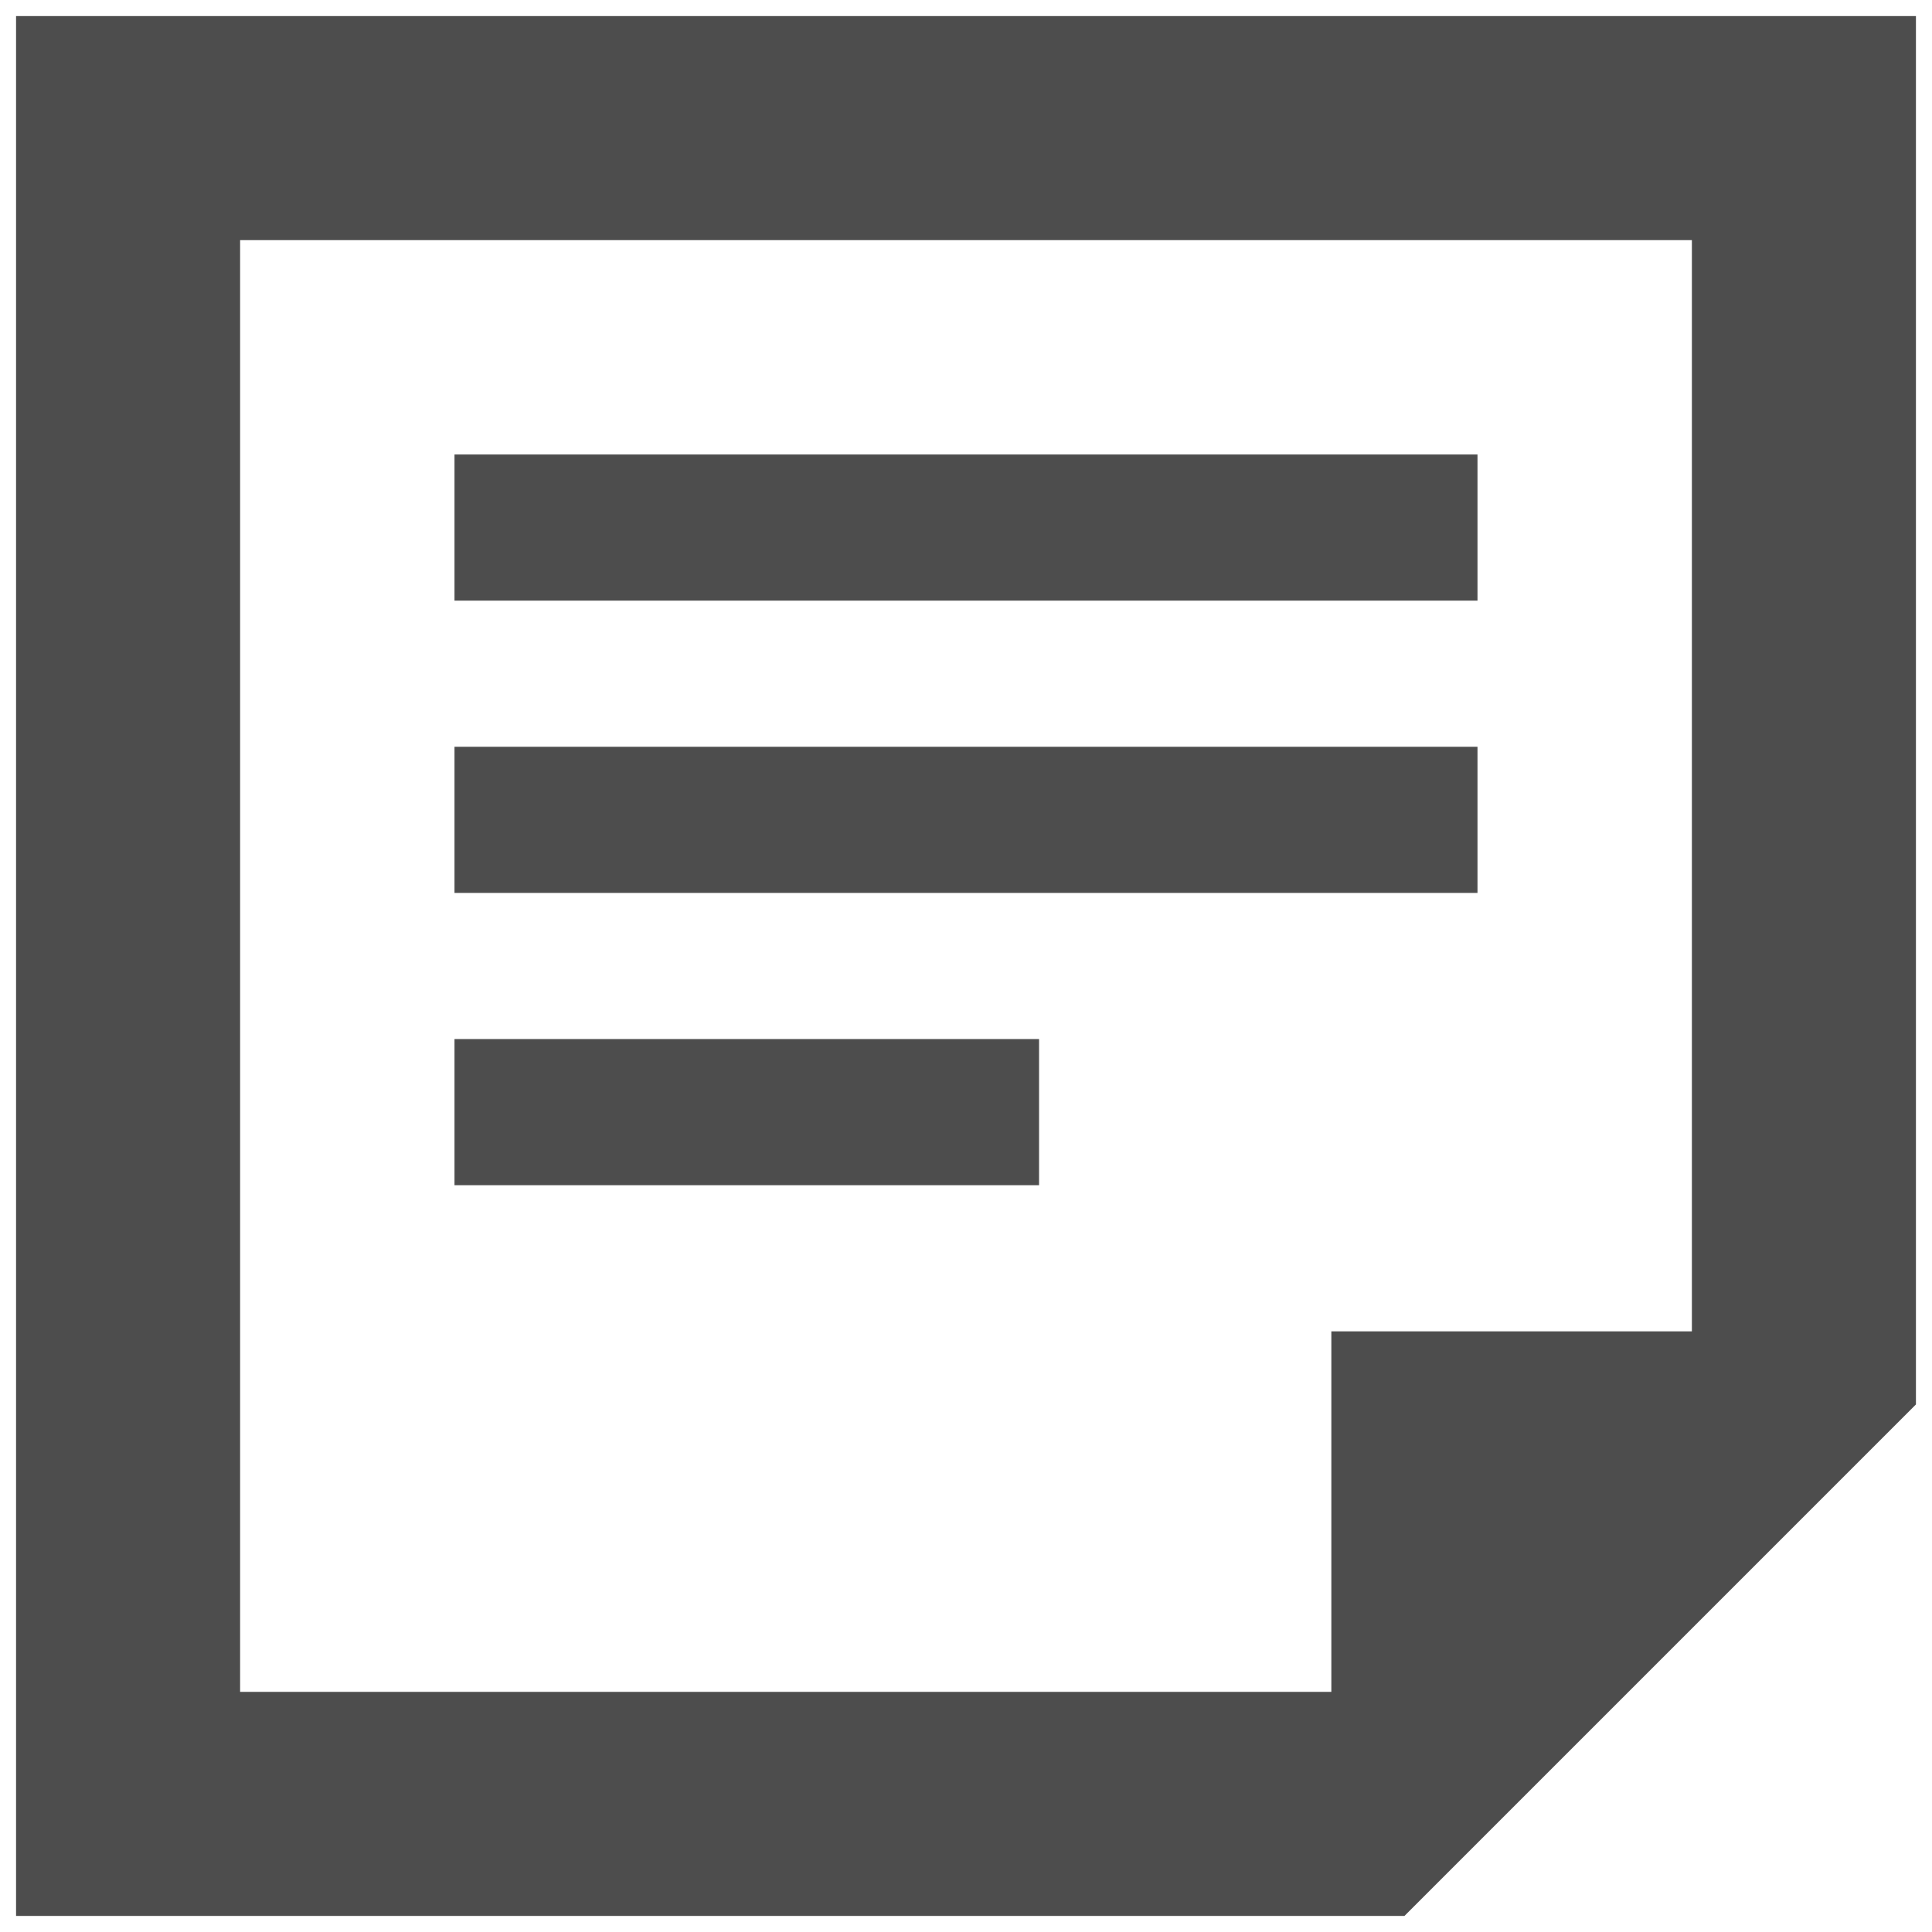
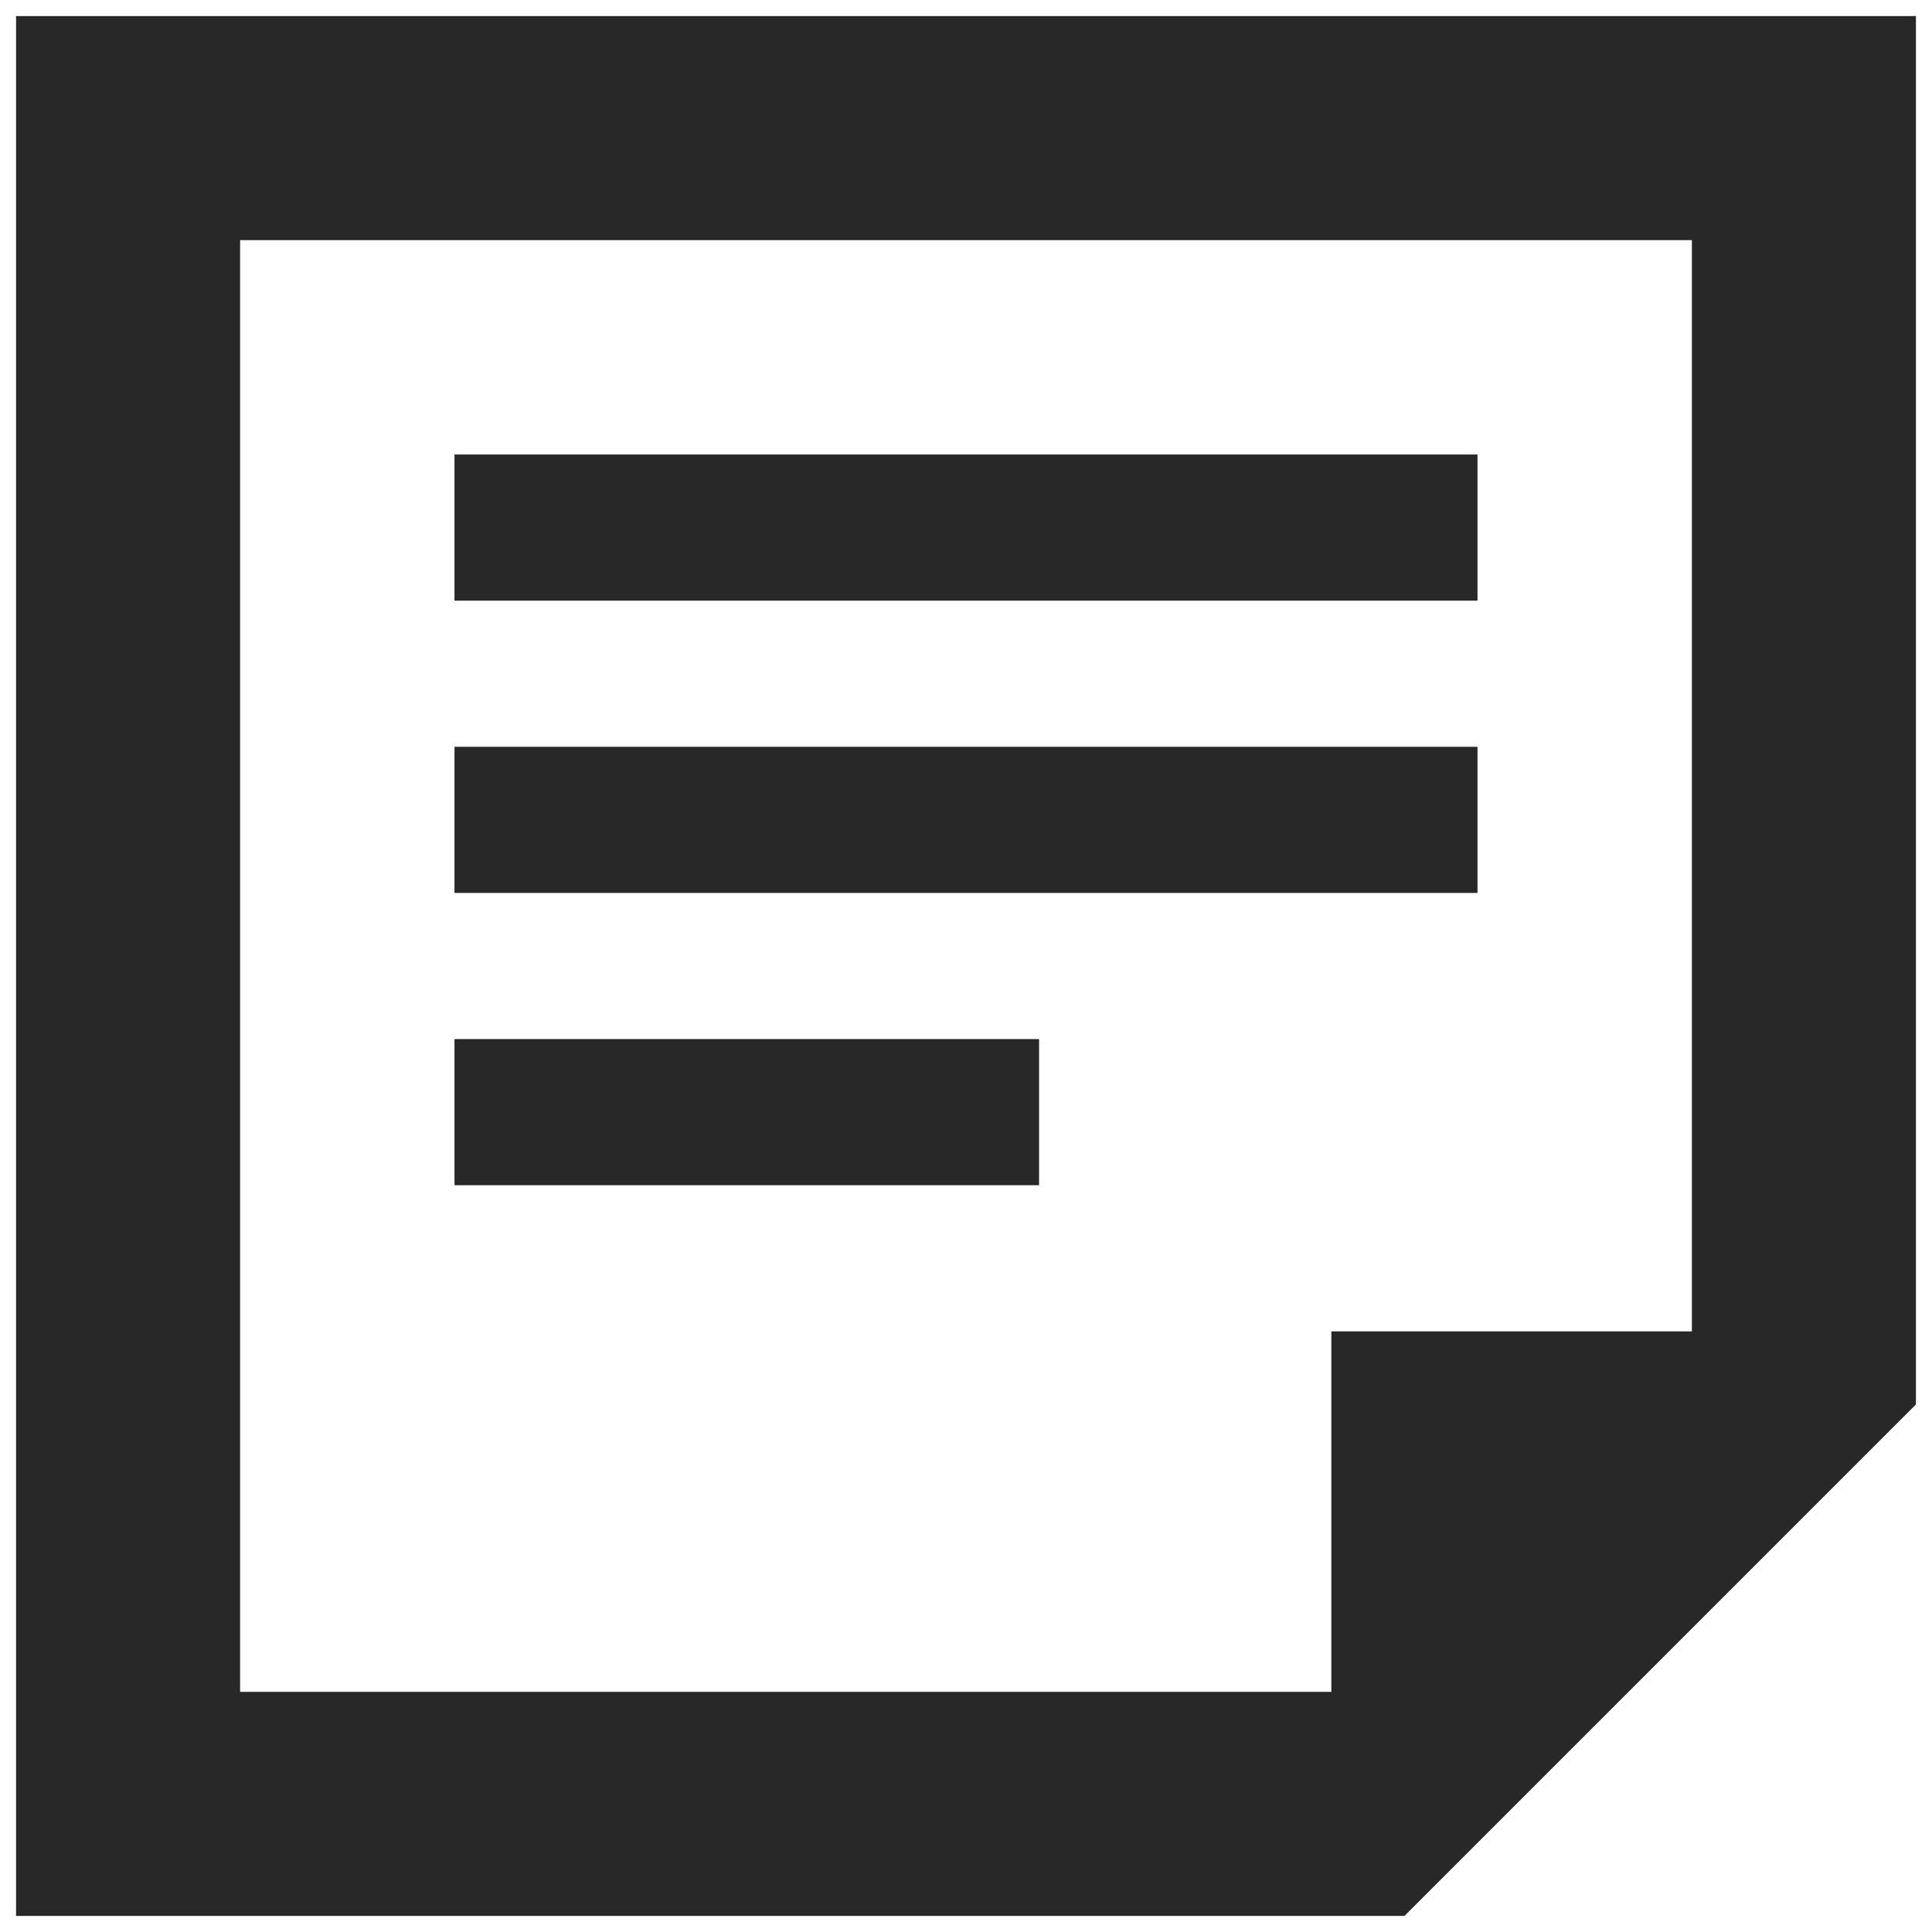
<svg xmlns="http://www.w3.org/2000/svg" width="248" height="248" id="svg4874" version="1.1" viewBox="0 0 248 248">
  <defs id="defs4876" />
  <g id="layer1" transform="translate(67.85715,73.49496)">
    <g transform="matrix(0,-1,-1,0,373.5051,516.505)" id="g4845" style="display:inline">
      <g id="g5283" transform="matrix(0,-1,-1,0,-293.6378,2219.362)">
-         <path style="color:#000000;fill:#4d4d4d;fill-opacity:1;fill-rule:nonzero;stroke:none;stroke-width:5;marker:none;visibility:visible;display:inline;overflow:visible;enable-background:accumulate" d="m 1780.062,-881.575 0,243.875 168.837,0 9.38,0 65.659,-65.659 0,-9.38 0,-168.837 z m 28.759,28.759 186.356,0 0,140.077 -46.279,0 0,46.279 -140.077,0 z" id="path5289" />
-         <rect style="color:#000000;fill:#4d4d4d;fill-opacity:1;fill-rule:nonzero;stroke:none;stroke-width:6;marker:none;visibility:visible;display:inline;overflow:visible;enable-background:accumulate" id="rect5293" width="131.317" height="18.76" x="1836.341" y="-825.296" />
-         <rect y="-787.777" x="1836.341" height="18.76" width="131.317" id="rect5295" style="color:#000000;fill:#4d4d4d;fill-opacity:1;fill-rule:nonzero;stroke:none;stroke-width:6;marker:none;visibility:visible;display:inline;overflow:visible;enable-background:accumulate" />
-         <rect style="color:#000000;fill:#4d4d4d;fill-opacity:1;fill-rule:nonzero;stroke:none;stroke-width:6;marker:none;visibility:visible;display:inline;overflow:visible;enable-background:accumulate" id="rect5297" width="75.038" height="18.76" x="1836.341" y="-750.258" />
+         <path style="color:#000000;fill:#282828;fill-opacity:1;fill-rule:nonzero;stroke:none;stroke-width:5;marker:none;visibility:visible;display:inline;overflow:visible;enable-background:accumulate" d="m 1780.062,-881.575 0,243.875 168.837,0 9.38,0 65.659,-65.659 0,-9.38 0,-168.837 z m 28.759,28.759 186.356,0 0,140.077 -46.279,0 0,46.279 -140.077,0 z" id="path5289" />
+         <rect style="color:#000000;fill:#282828;fill-opacity:1;fill-rule:nonzero;stroke:none;stroke-width:6;marker:none;visibility:visible;display:inline;overflow:visible;enable-background:accumulate" id="rect5293" width="131.317" height="18.76" x="1836.341" y="-825.296" />
+         <rect y="-787.777" x="1836.341" height="18.76" width="131.317" id="rect5295" style="color:#000000;fill:#282828;fill-opacity:1;fill-rule:nonzero;stroke:none;stroke-width:6;marker:none;visibility:visible;display:inline;overflow:visible;enable-background:accumulate" />
+         <rect style="color:#000000;fill:#282828;fill-opacity:1;fill-rule:nonzero;stroke:none;stroke-width:6;marker:none;visibility:visible;display:inline;overflow:visible;enable-background:accumulate" id="rect5297" width="75.038" height="18.76" x="1836.341" y="-750.258" />
      </g>
    </g>
  </g>
</svg>
